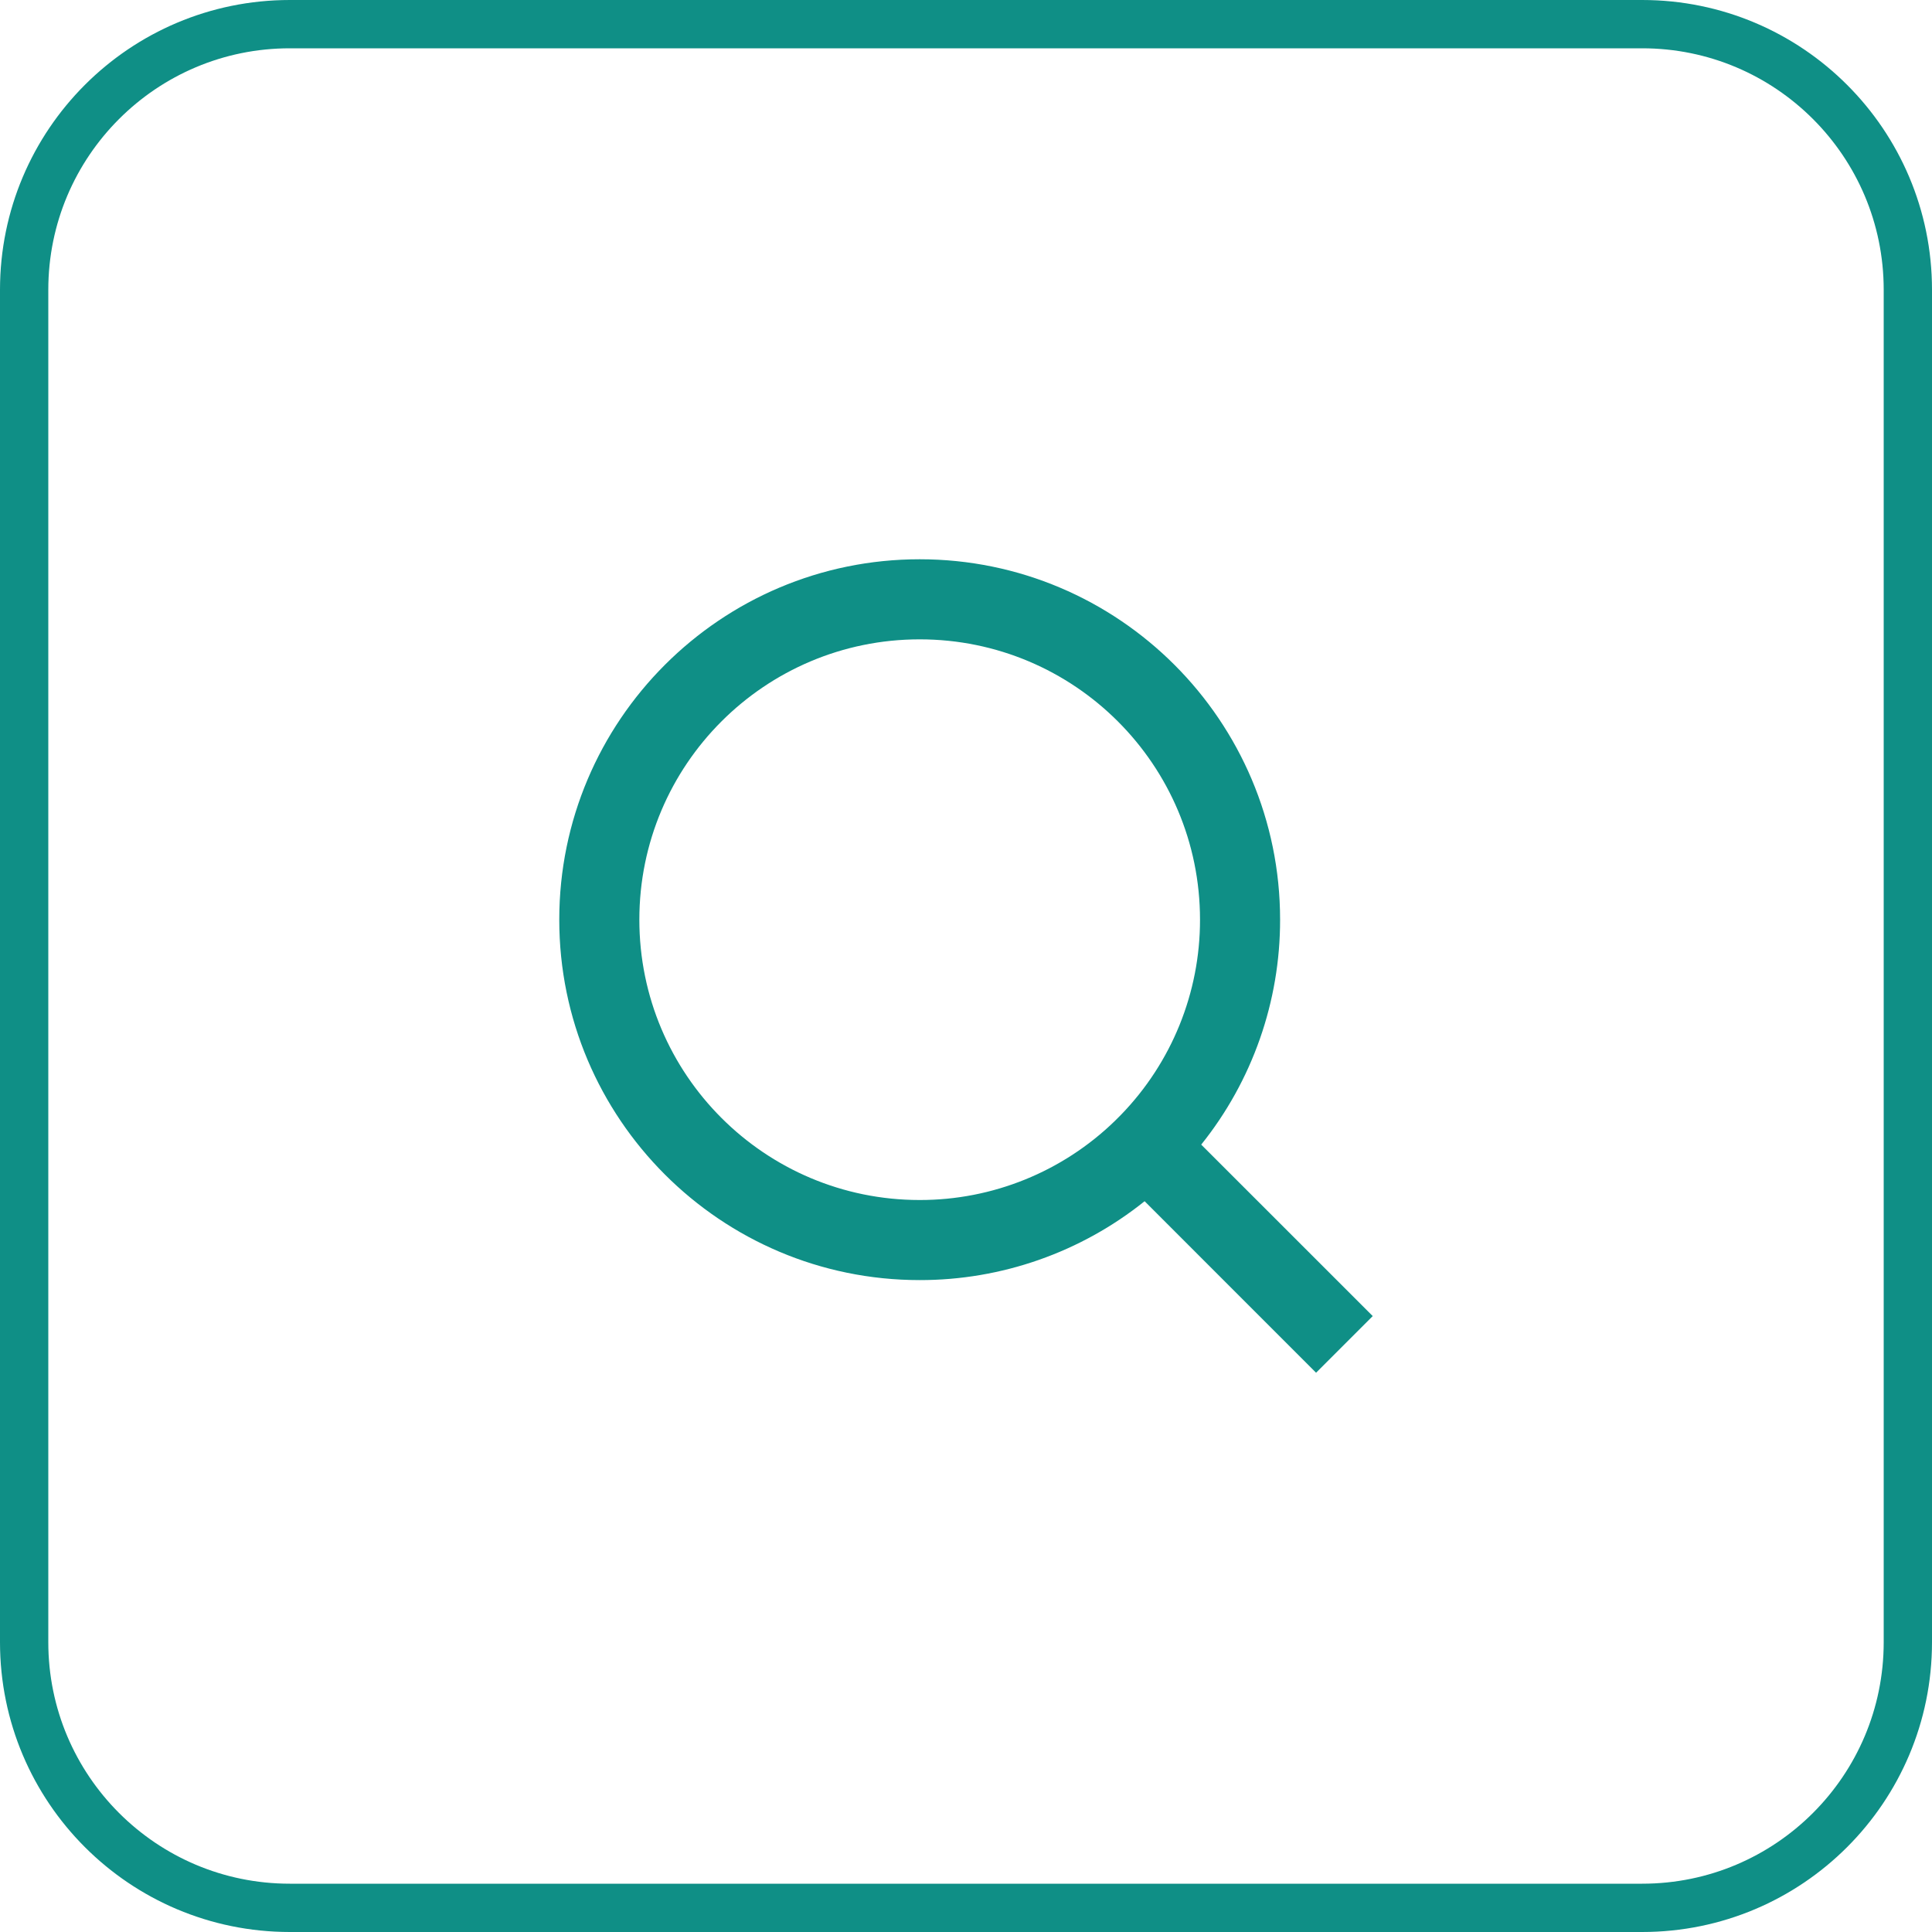
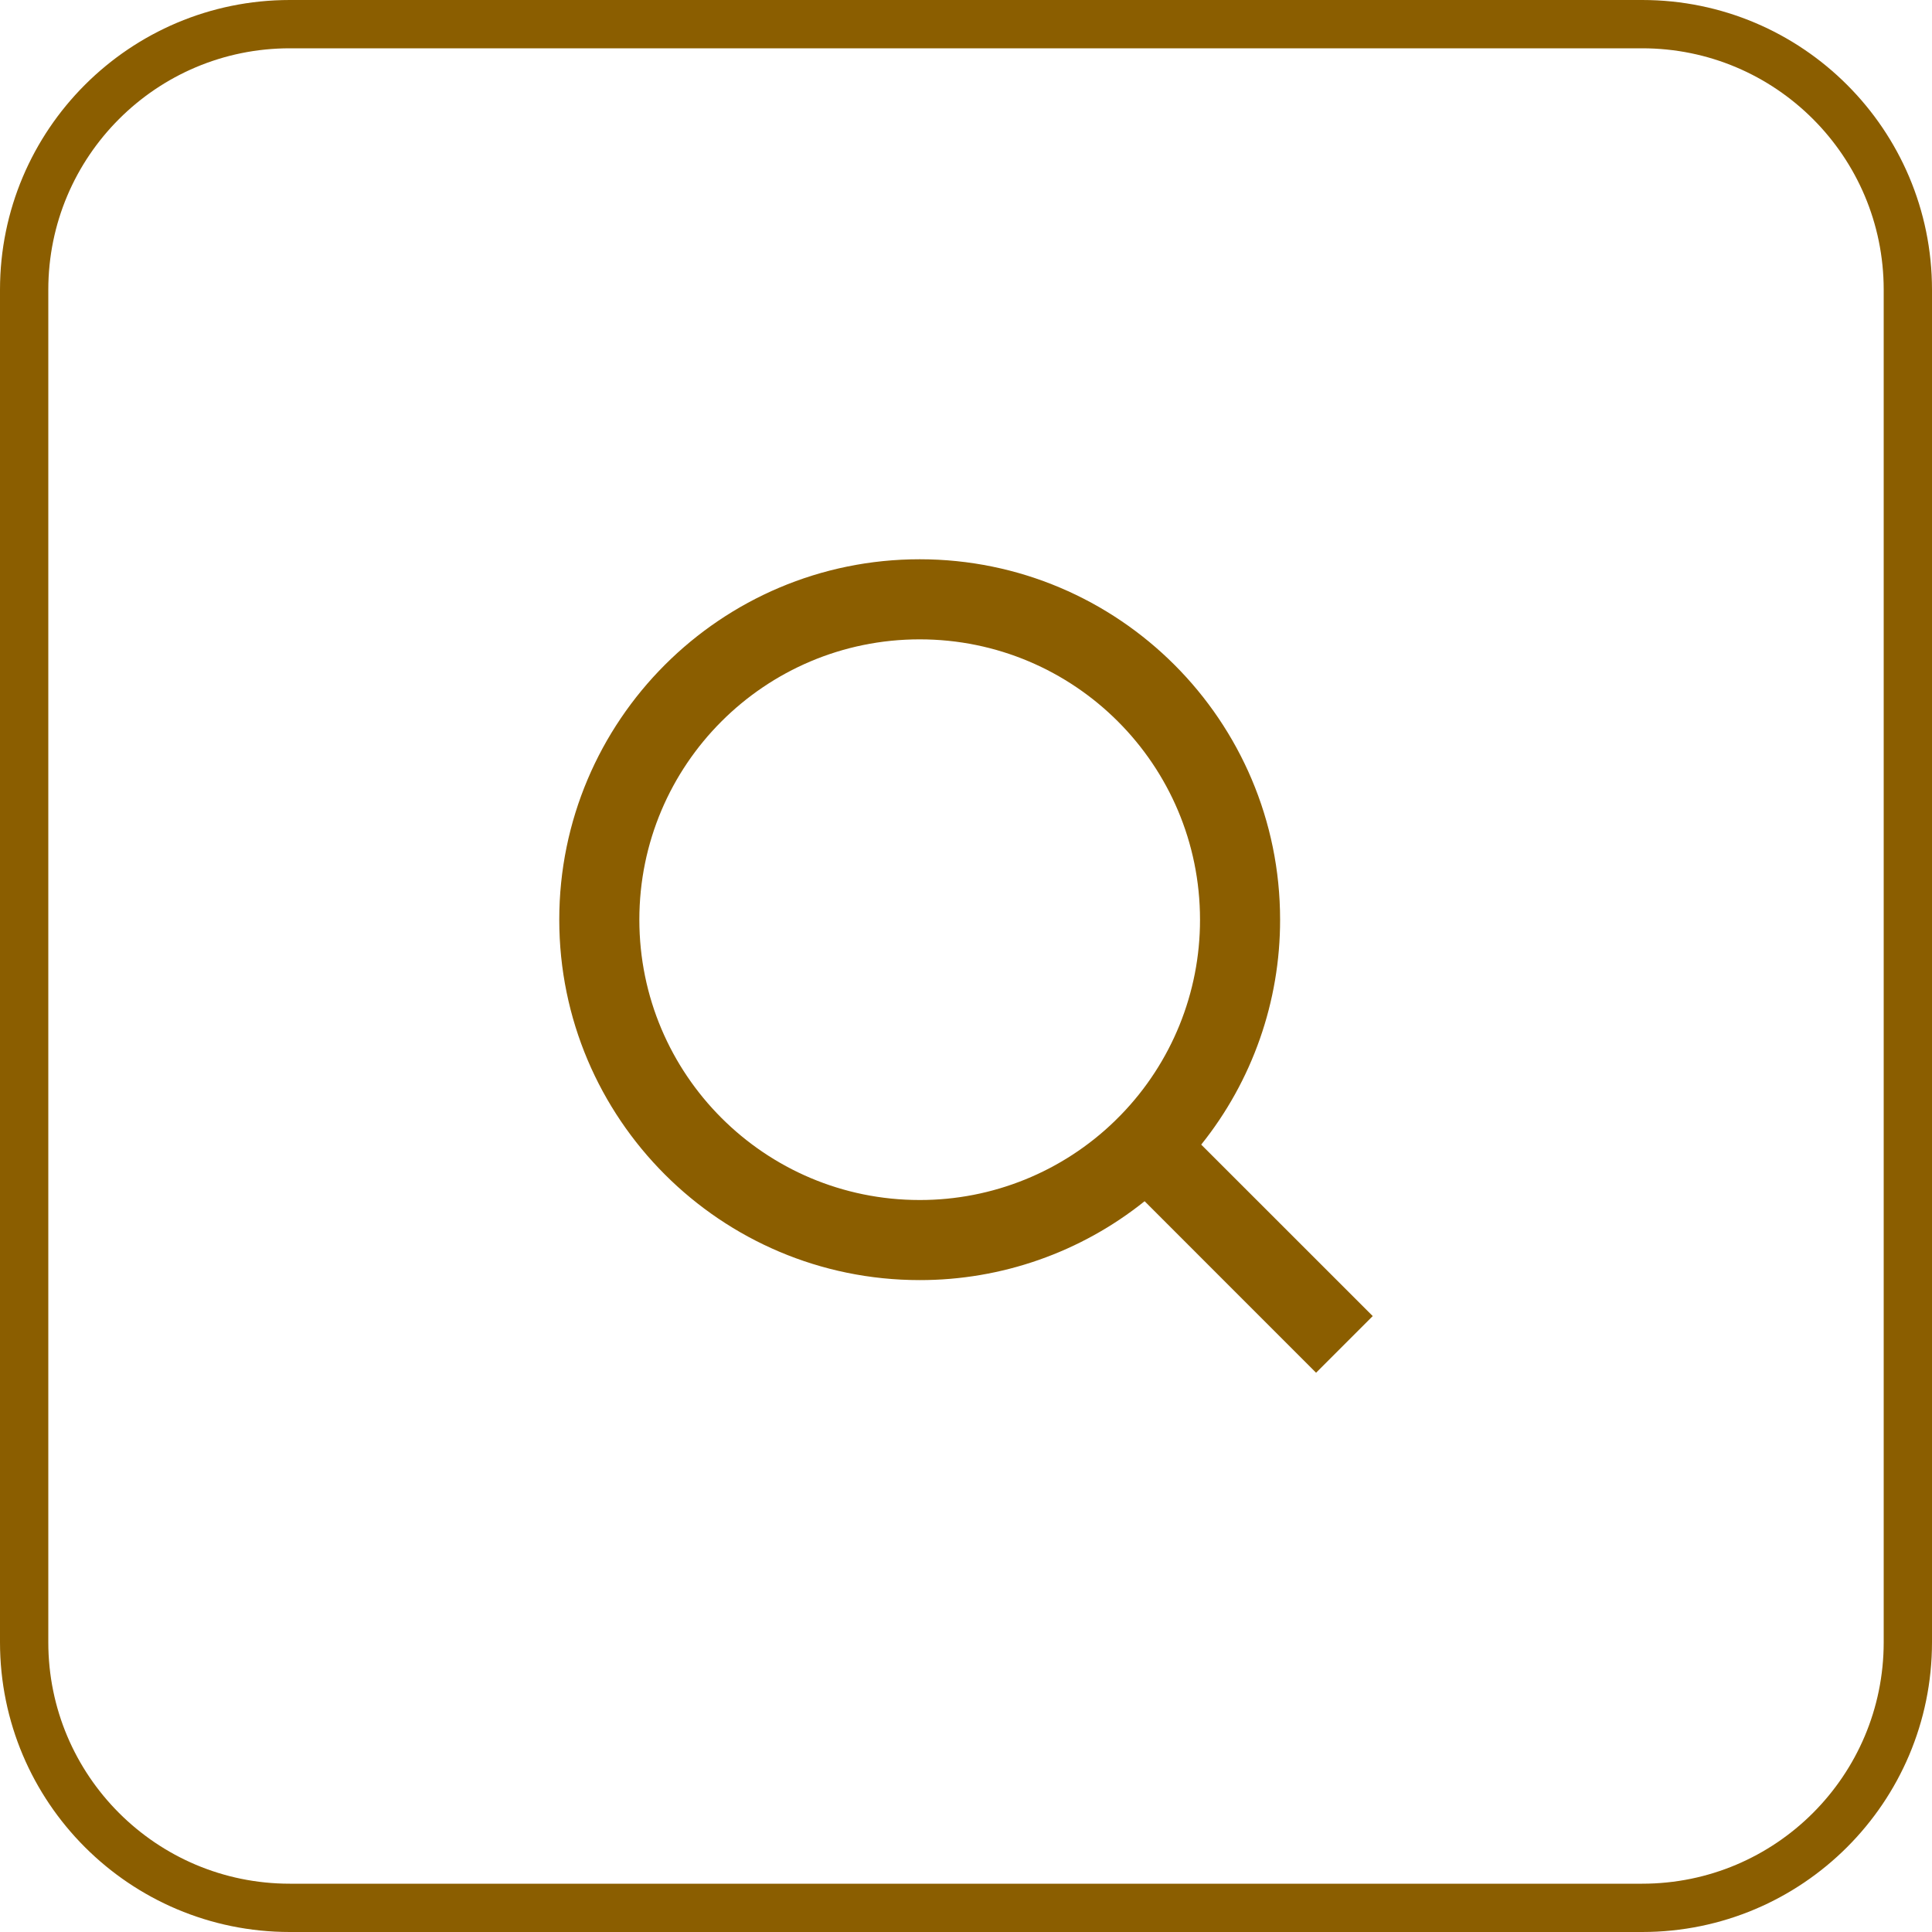
<svg xmlns="http://www.w3.org/2000/svg" width="40" height="40" viewBox="0 0 40 40" fill="none">
-   <rect x="0.5" y="0.5" width="39" height="39" rx="5.5" stroke="#0F8F86" />
-   <path d="M24.87 23.698L28.421 27.248L27.248 28.421L23.698 24.87C22.377 25.929 20.734 26.505 19.041 26.503C14.922 26.503 11.579 23.16 11.579 19.041C11.579 14.922 14.922 11.579 19.041 11.579C23.16 11.579 26.503 14.922 26.503 19.041C26.505 20.734 25.929 22.377 24.87 23.698ZM23.207 23.083C24.259 22 24.847 20.55 24.845 19.041C24.845 15.835 22.247 13.237 19.041 13.237C15.835 13.237 13.237 15.835 13.237 19.041C13.237 22.247 15.835 24.845 19.041 24.845C20.55 24.847 22 24.259 23.083 23.207L23.207 23.083Z" fill="#0F8F86" />
+   <rect x="0.5" y="0.5" width="39" height="39" rx="5.5" stroke="#8B5E00" />
+   <path d="M24.87 23.698L28.421 27.248L27.248 28.421L23.698 24.87C22.377 25.929 20.734 26.505 19.041 26.503C14.922 26.503 11.579 23.16 11.579 19.041C11.579 14.922 14.922 11.579 19.041 11.579C23.16 11.579 26.503 14.922 26.503 19.041C26.505 20.734 25.929 22.377 24.87 23.698ZM23.207 23.083C24.259 22 24.847 20.55 24.845 19.041C24.845 15.835 22.247 13.237 19.041 13.237C15.835 13.237 13.237 15.835 13.237 19.041C13.237 22.247 15.835 24.845 19.041 24.845C20.55 24.847 22 24.259 23.083 23.207L23.207 23.083Z" fill="#8B5E00" />
</svg>
